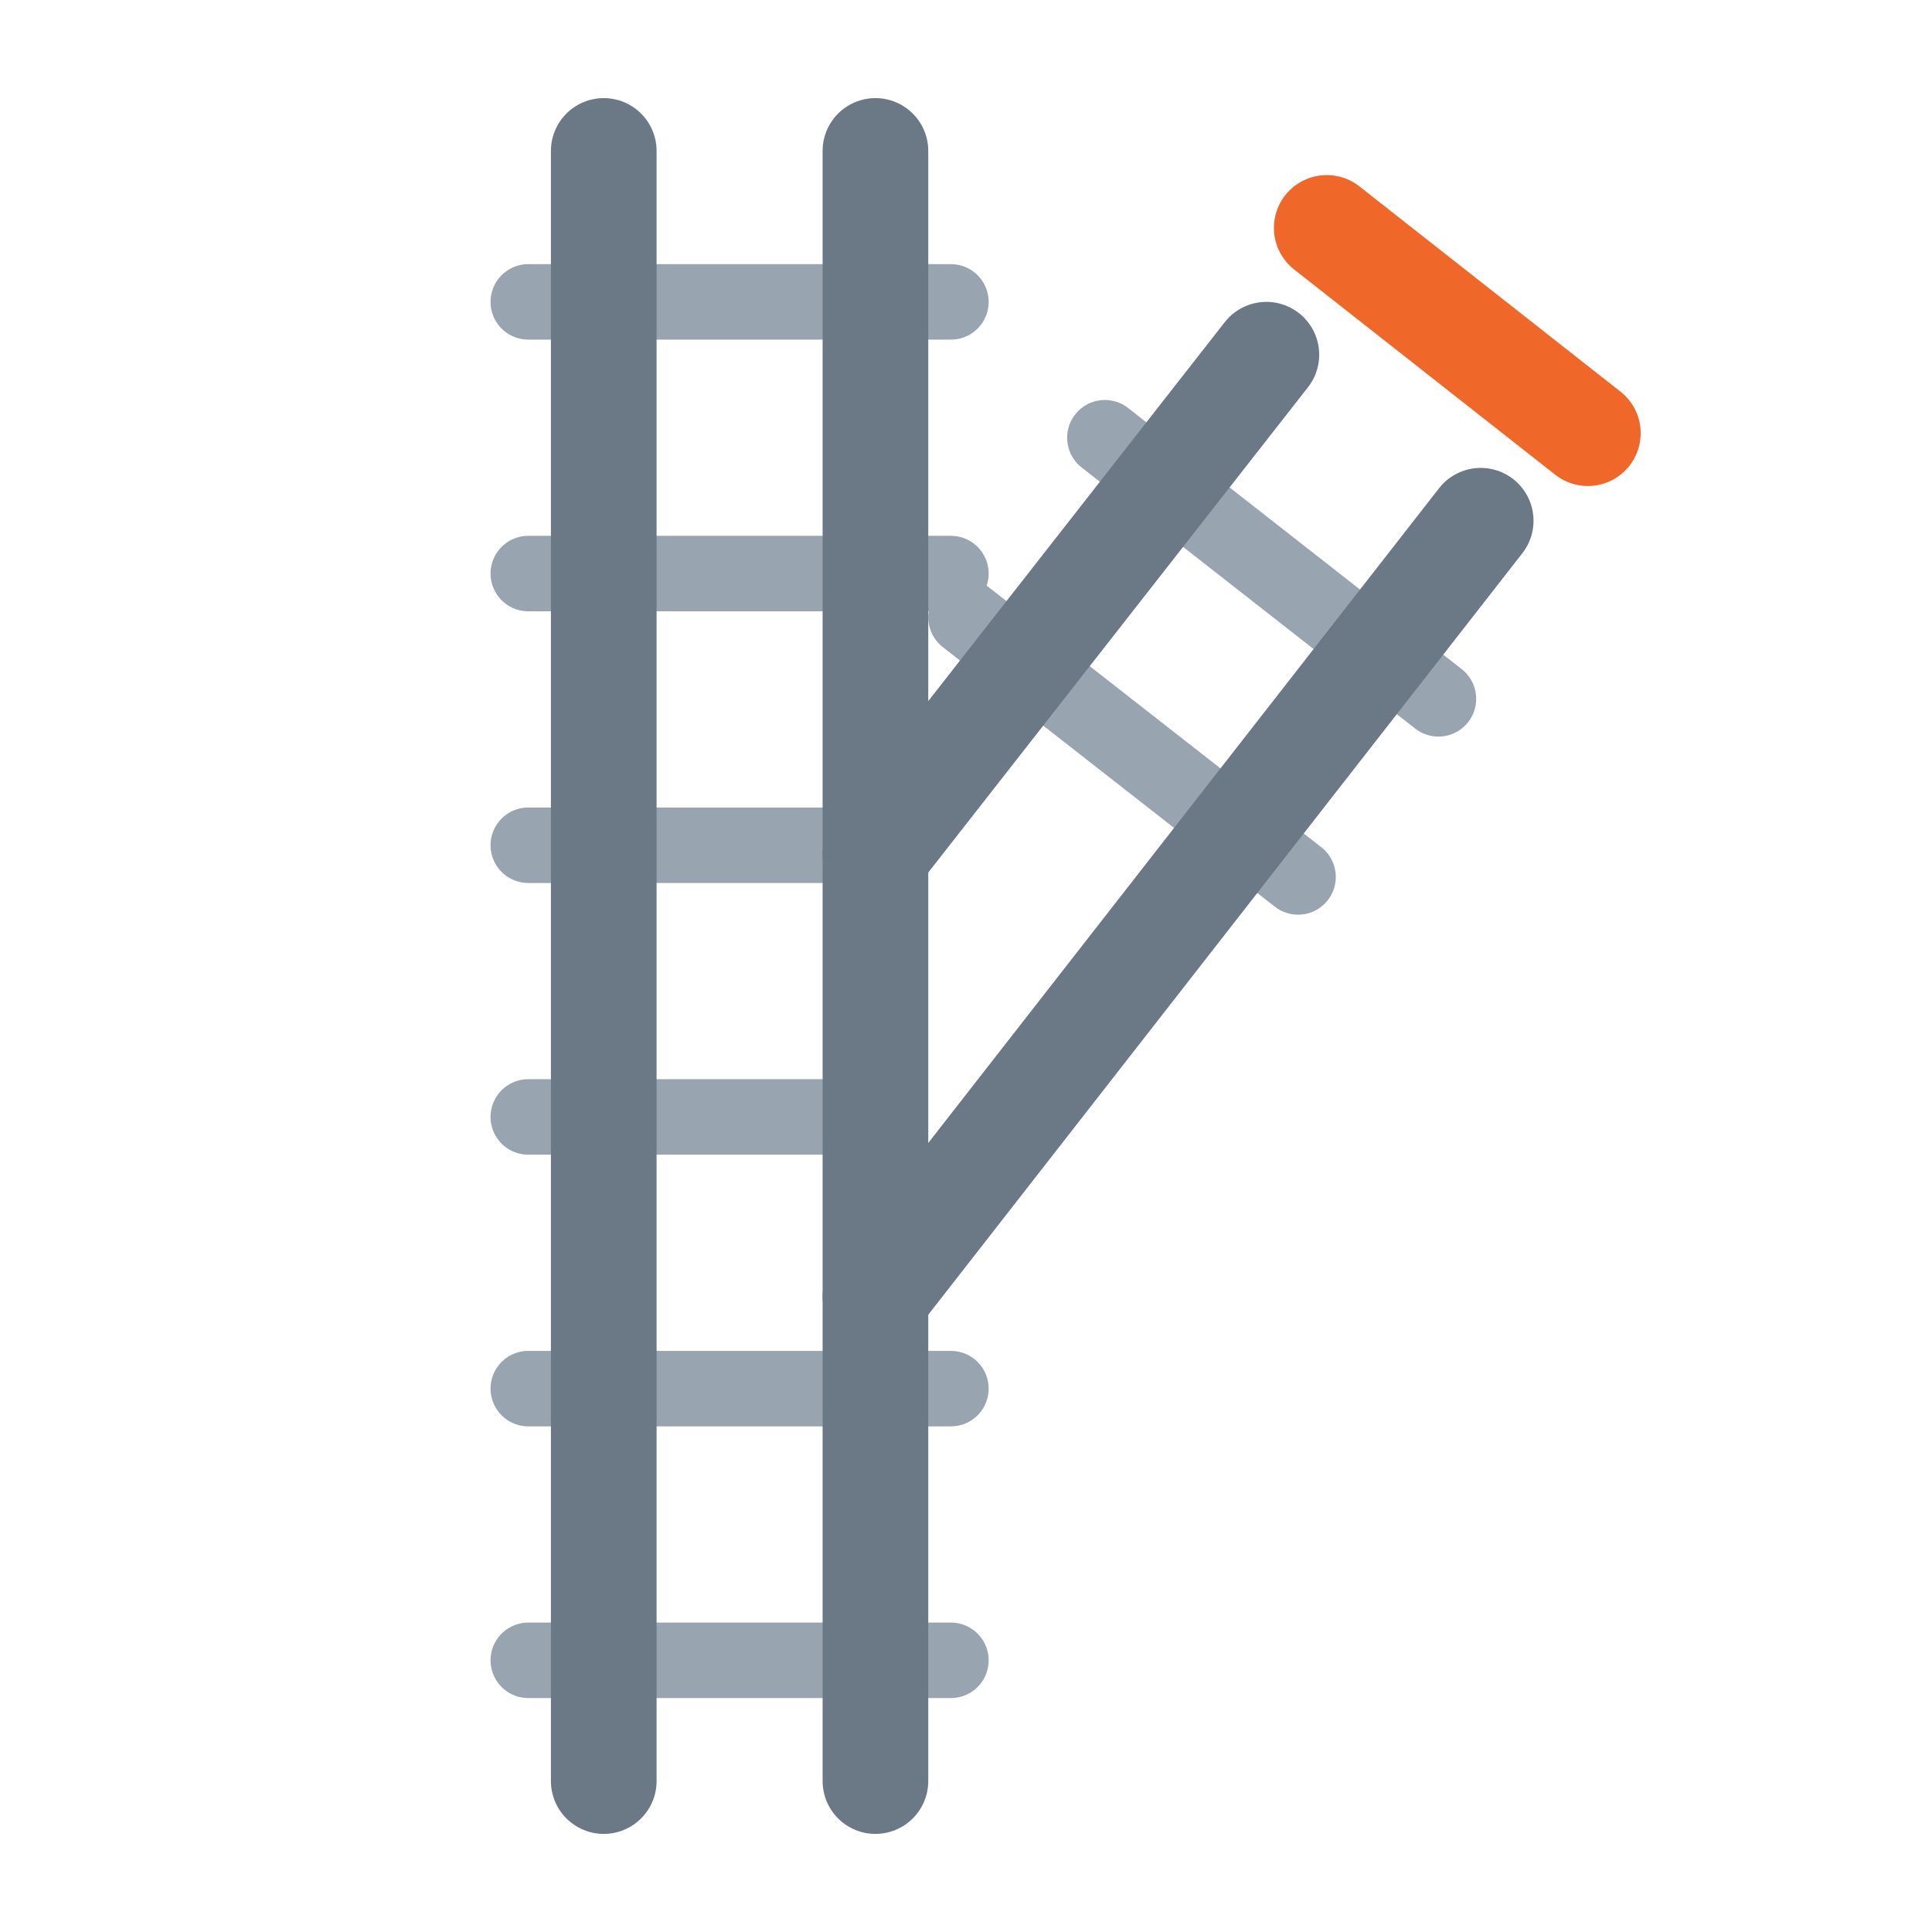
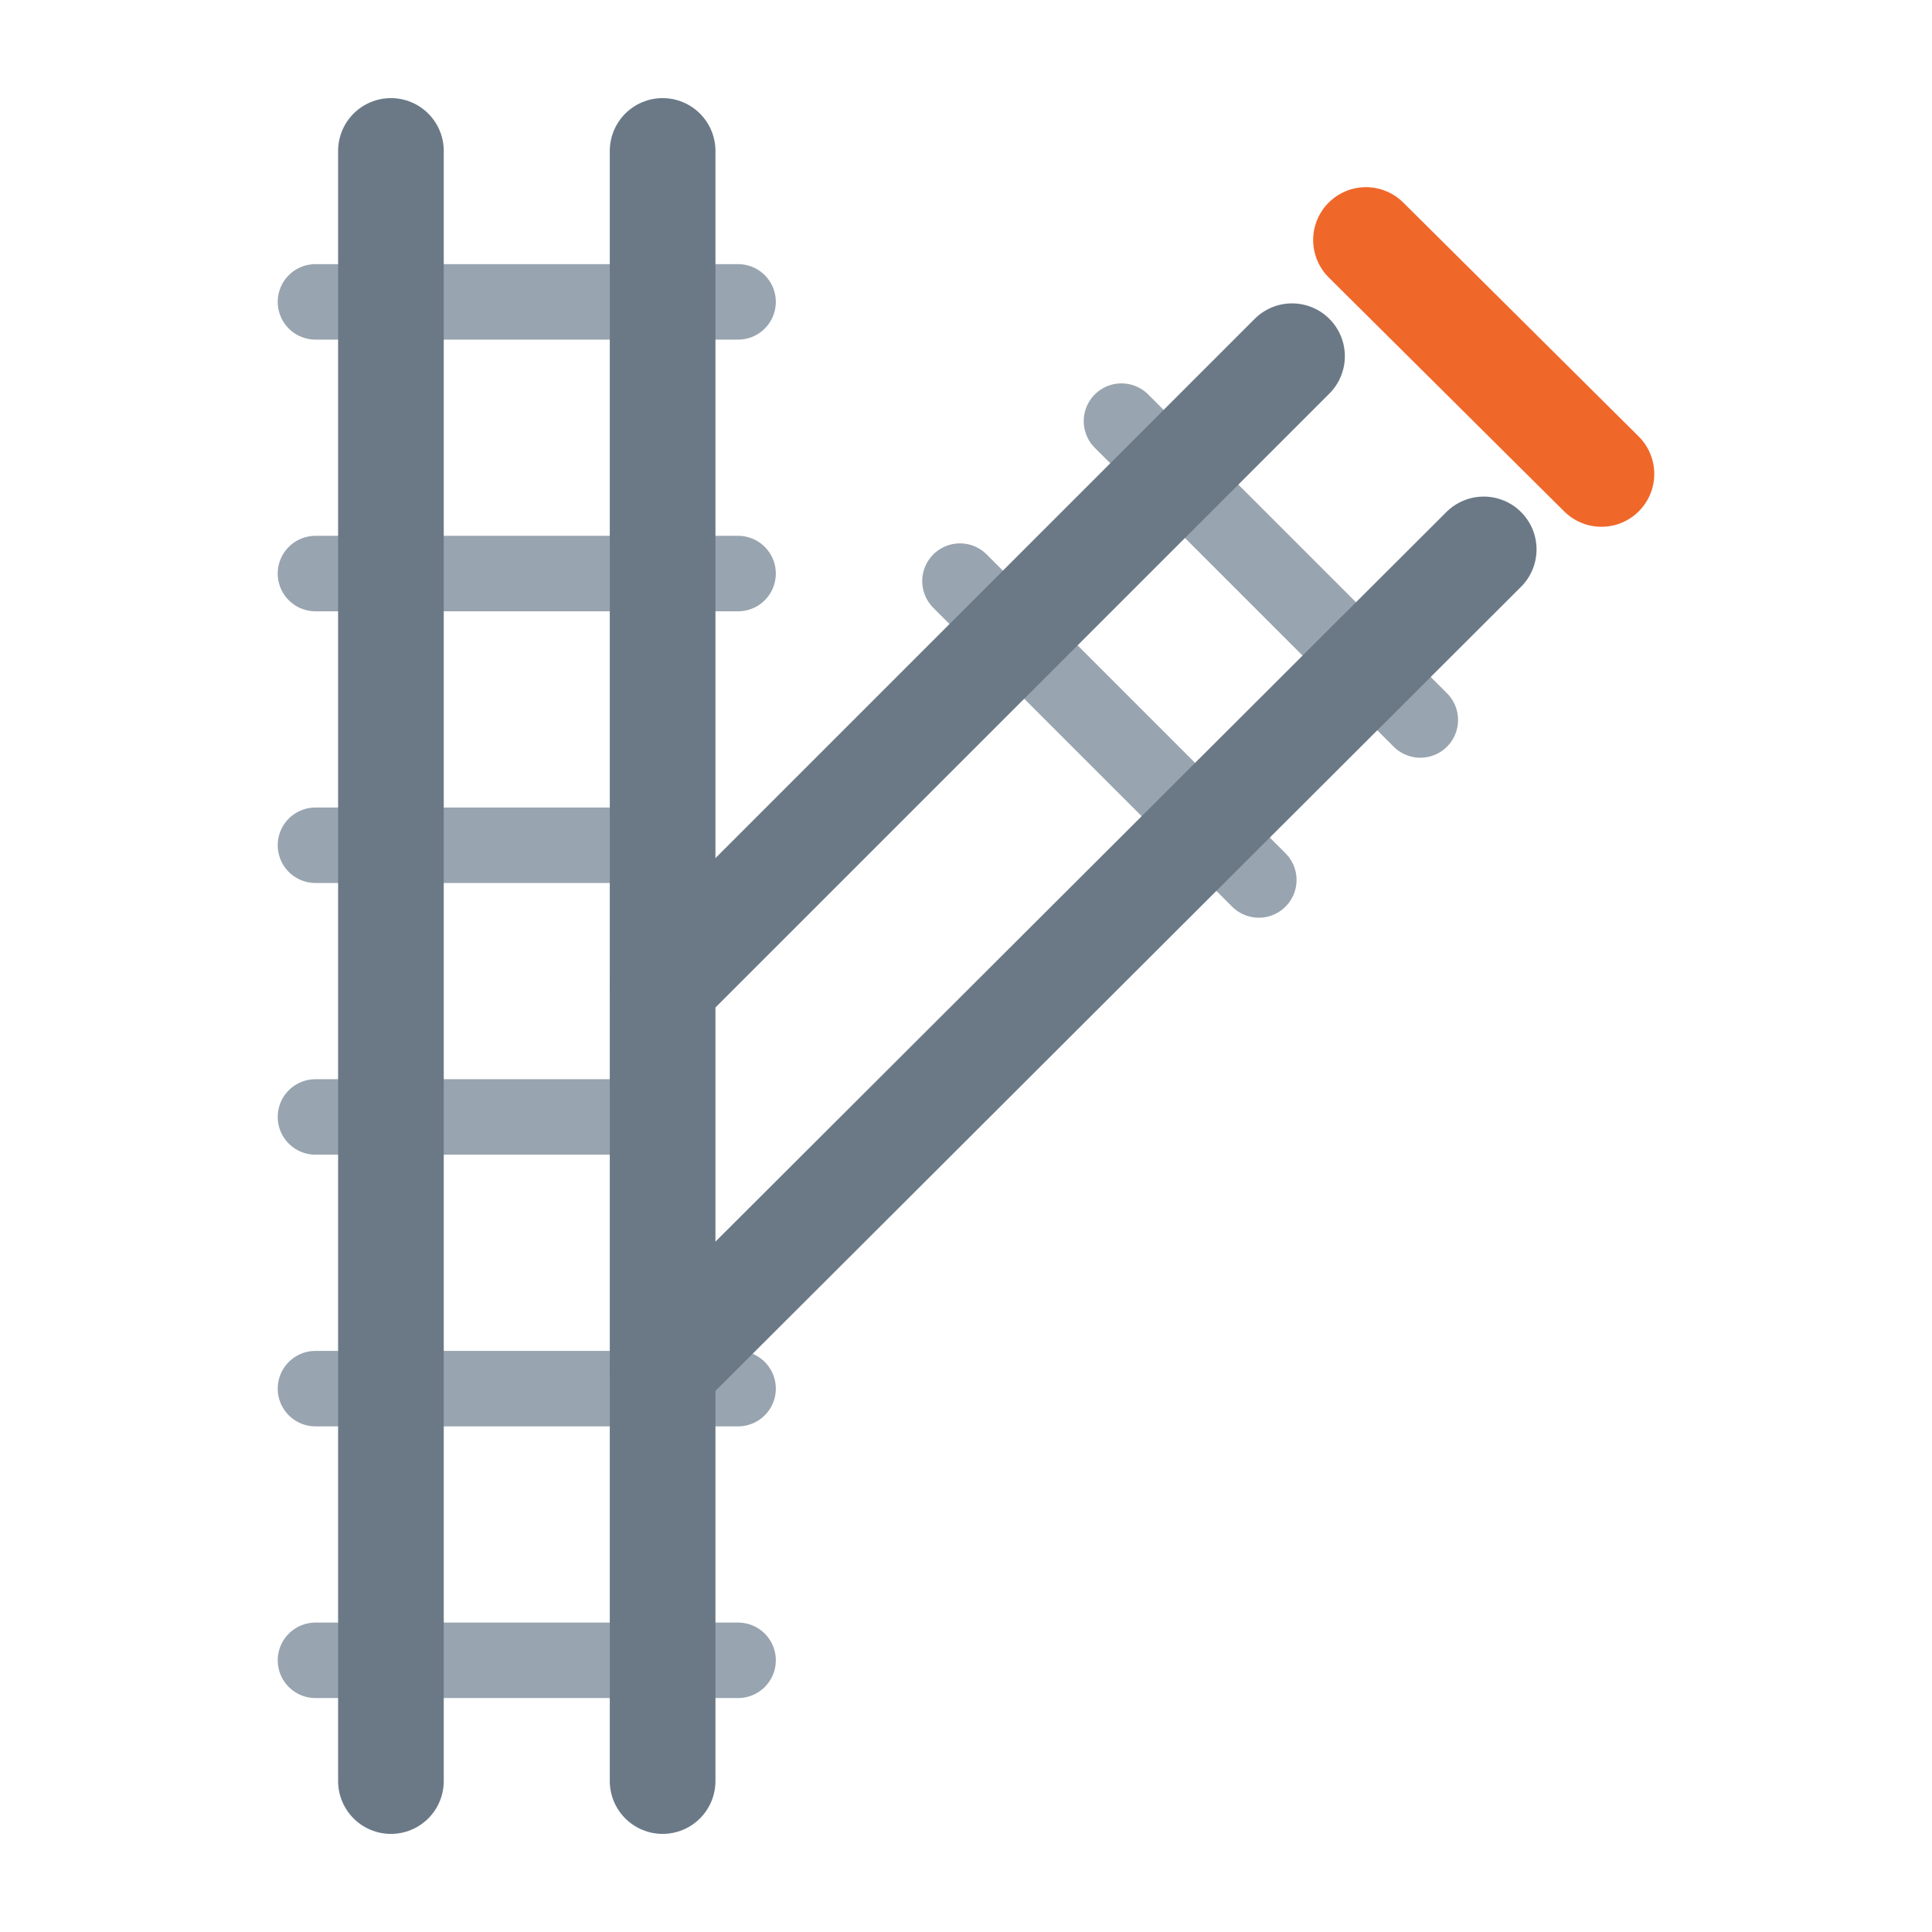
<svg xmlns="http://www.w3.org/2000/svg" width="128" height="128" viewBox="0 0 128 128" role="img" aria-label="Kotrail">
  <g transform="translate(4 4) scale(1)">
    <g stroke="#98A4AF" stroke-width="5" stroke-linecap="round" fill="none">
-       <path d="M31 16H59M31 34H59M31 52H54M31 70H54M31 88H59M31 106H59" />
-       <path d="M69.2 25L91.3 42.3M60 36.9L82 54.1" />
+       <path d="M16.9 16H44.9M16.9 34H44.9M16.9 52H39.9M16.9 70H39.9M16.9 88H44.9M16.9 106H44.9" />
+       <path d="M70.3 23.9L90.1 43.7M59.6 34.5L79.4 54.3" />
    </g>
    <g stroke="#6B7987" stroke-width="7" stroke-linecap="round" fill="none">
-       <path d="M36 6V114M54 6V114" />
-       <path d="M54 81.9L94.1 30.5M54 52.6L79.9 19.5" />
+       <path d="M21.9 6V114M39.9 6V114" />
+       <path d="M39.9 86.7L94.3 32.4M39.9 61.3L81.6 19.6" />
    </g>
-     <path stroke="#F0672A" d="M83.9 11.1L101.2 24.7" stroke-width="7" stroke-linecap="round" fill="none" />
+     <path stroke="#F0672A" d="M86.5 11.9L102.1 27.4" stroke-width="7" stroke-linecap="round" fill="none" />
  </g>
</svg>
